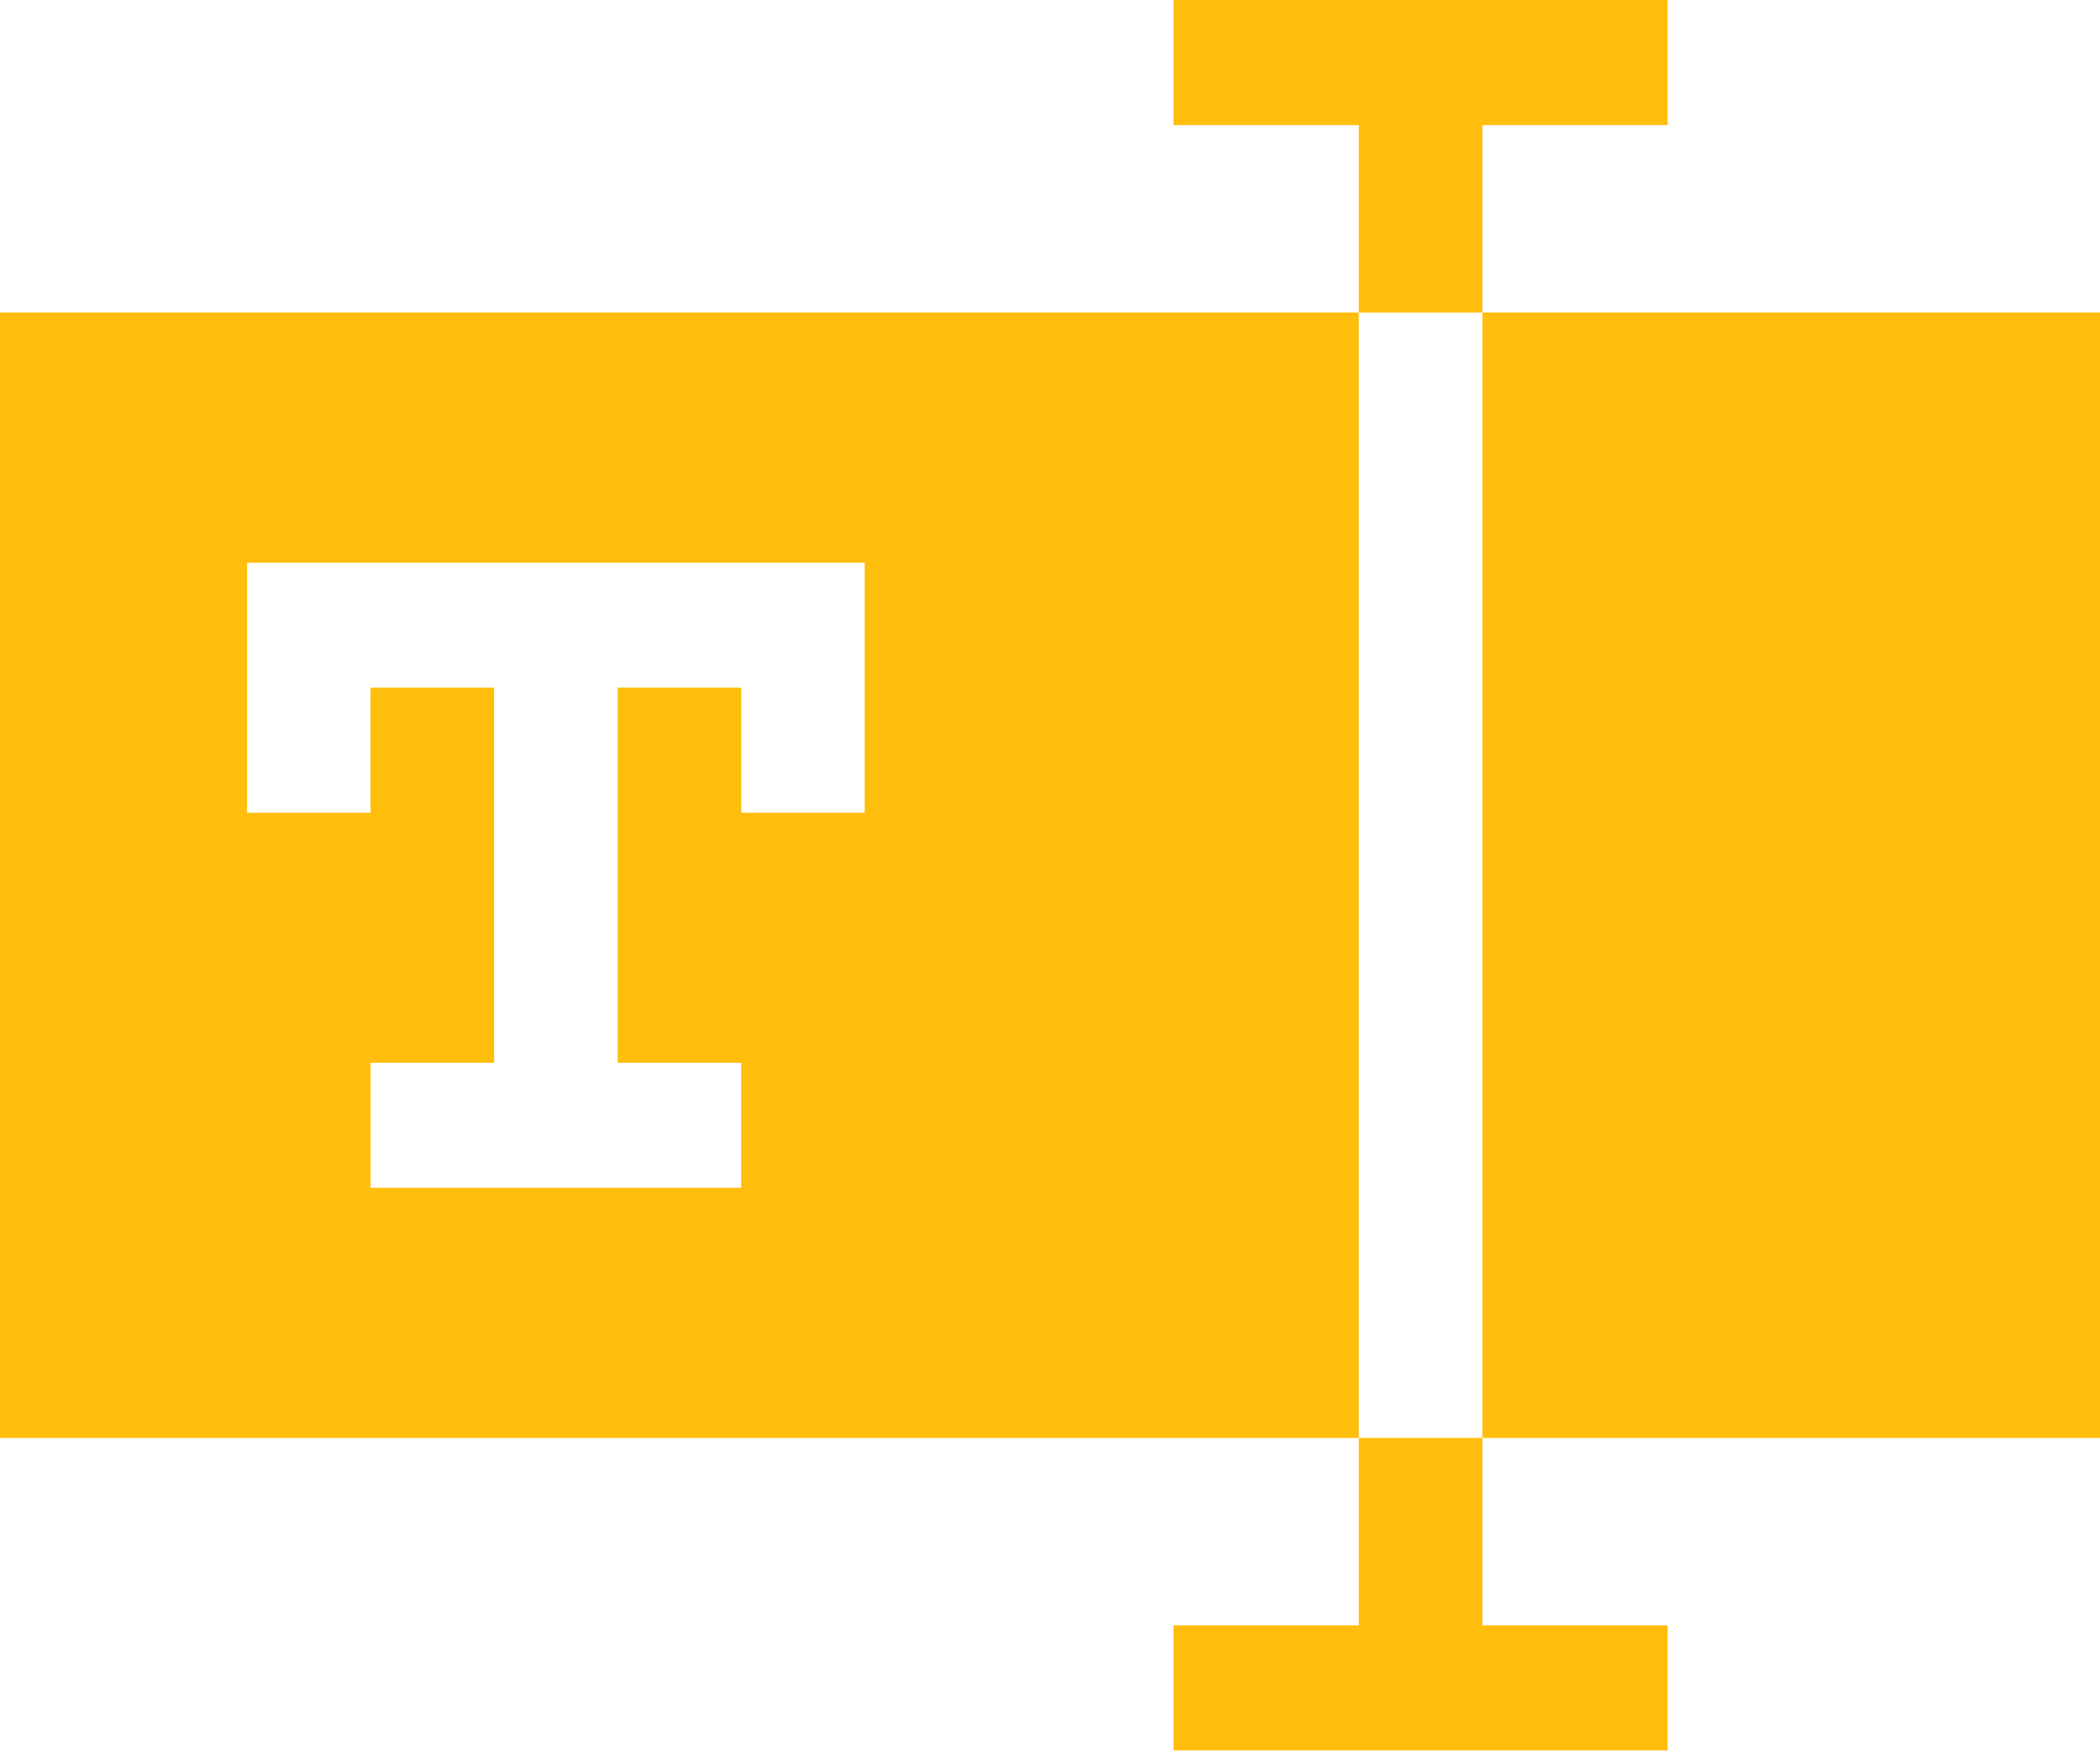
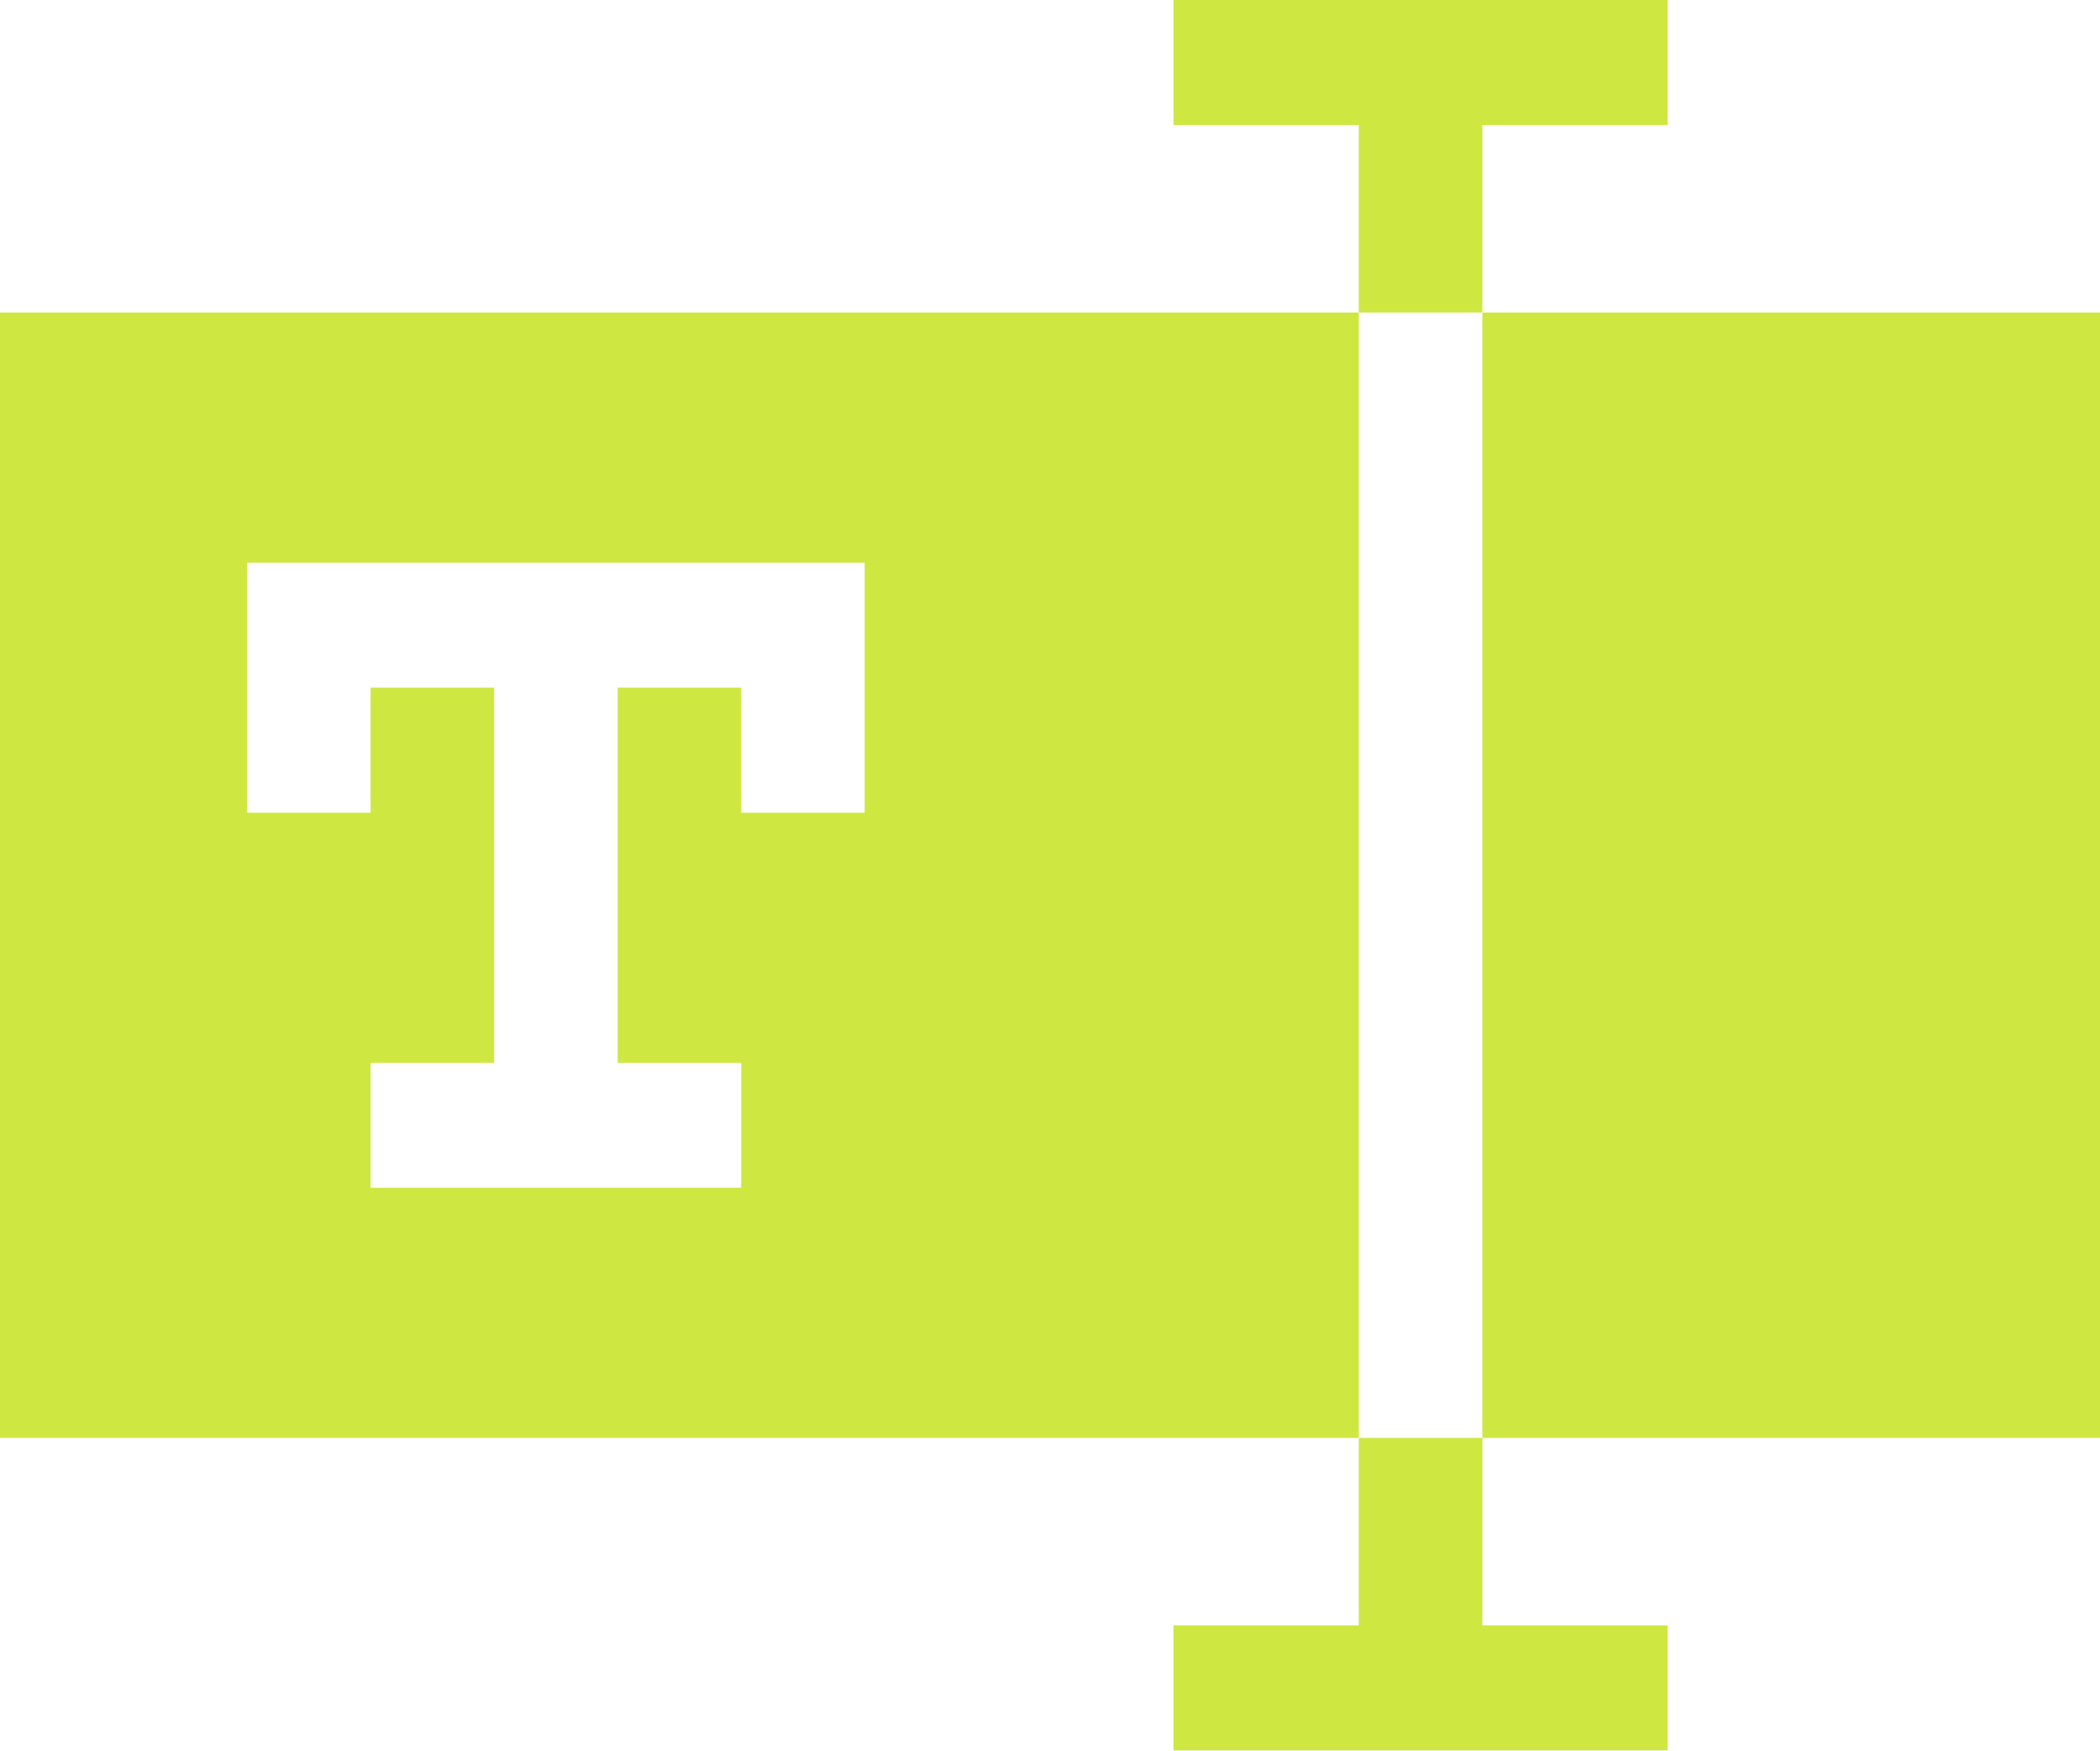
<svg xmlns="http://www.w3.org/2000/svg" width="24" height="20" viewBox="0 0 24 20" fill="none">
-   <path d="M0 3.571V16.429H15.529V3.571H0ZM9.882 9.286H8.471V7.857H7.059V12.143H8.471V13.571H4.235V12.143H5.647V7.857H4.235V9.286H2.824V6.429H9.882V9.286ZM16.941 3.571H24V16.429H16.941V3.571ZM16.941 1.429H19.059V0H13.412V1.429H15.529V3.571H16.941V1.429ZM15.529 16.429V18.571H13.412V20H19.059V18.571H16.941V16.429H15.529Z" fill="#FFBE0B" />
+   <path d="M0 3.571V16.429H15.529V3.571H0ZM9.882 9.286H8.471V7.857H7.059V12.143H8.471V13.571H4.235V12.143H5.647V7.857H4.235V9.286H2.824V6.429H9.882V9.286ZM16.941 3.571H24V16.429H16.941V3.571ZM16.941 1.429H19.059V0H13.412V1.429H15.529V3.571H16.941V1.429ZM15.529 16.429V18.571H13.412V20H19.059V18.571H16.941V16.429H15.529Z" fill="#cfe741" />
</svg>
